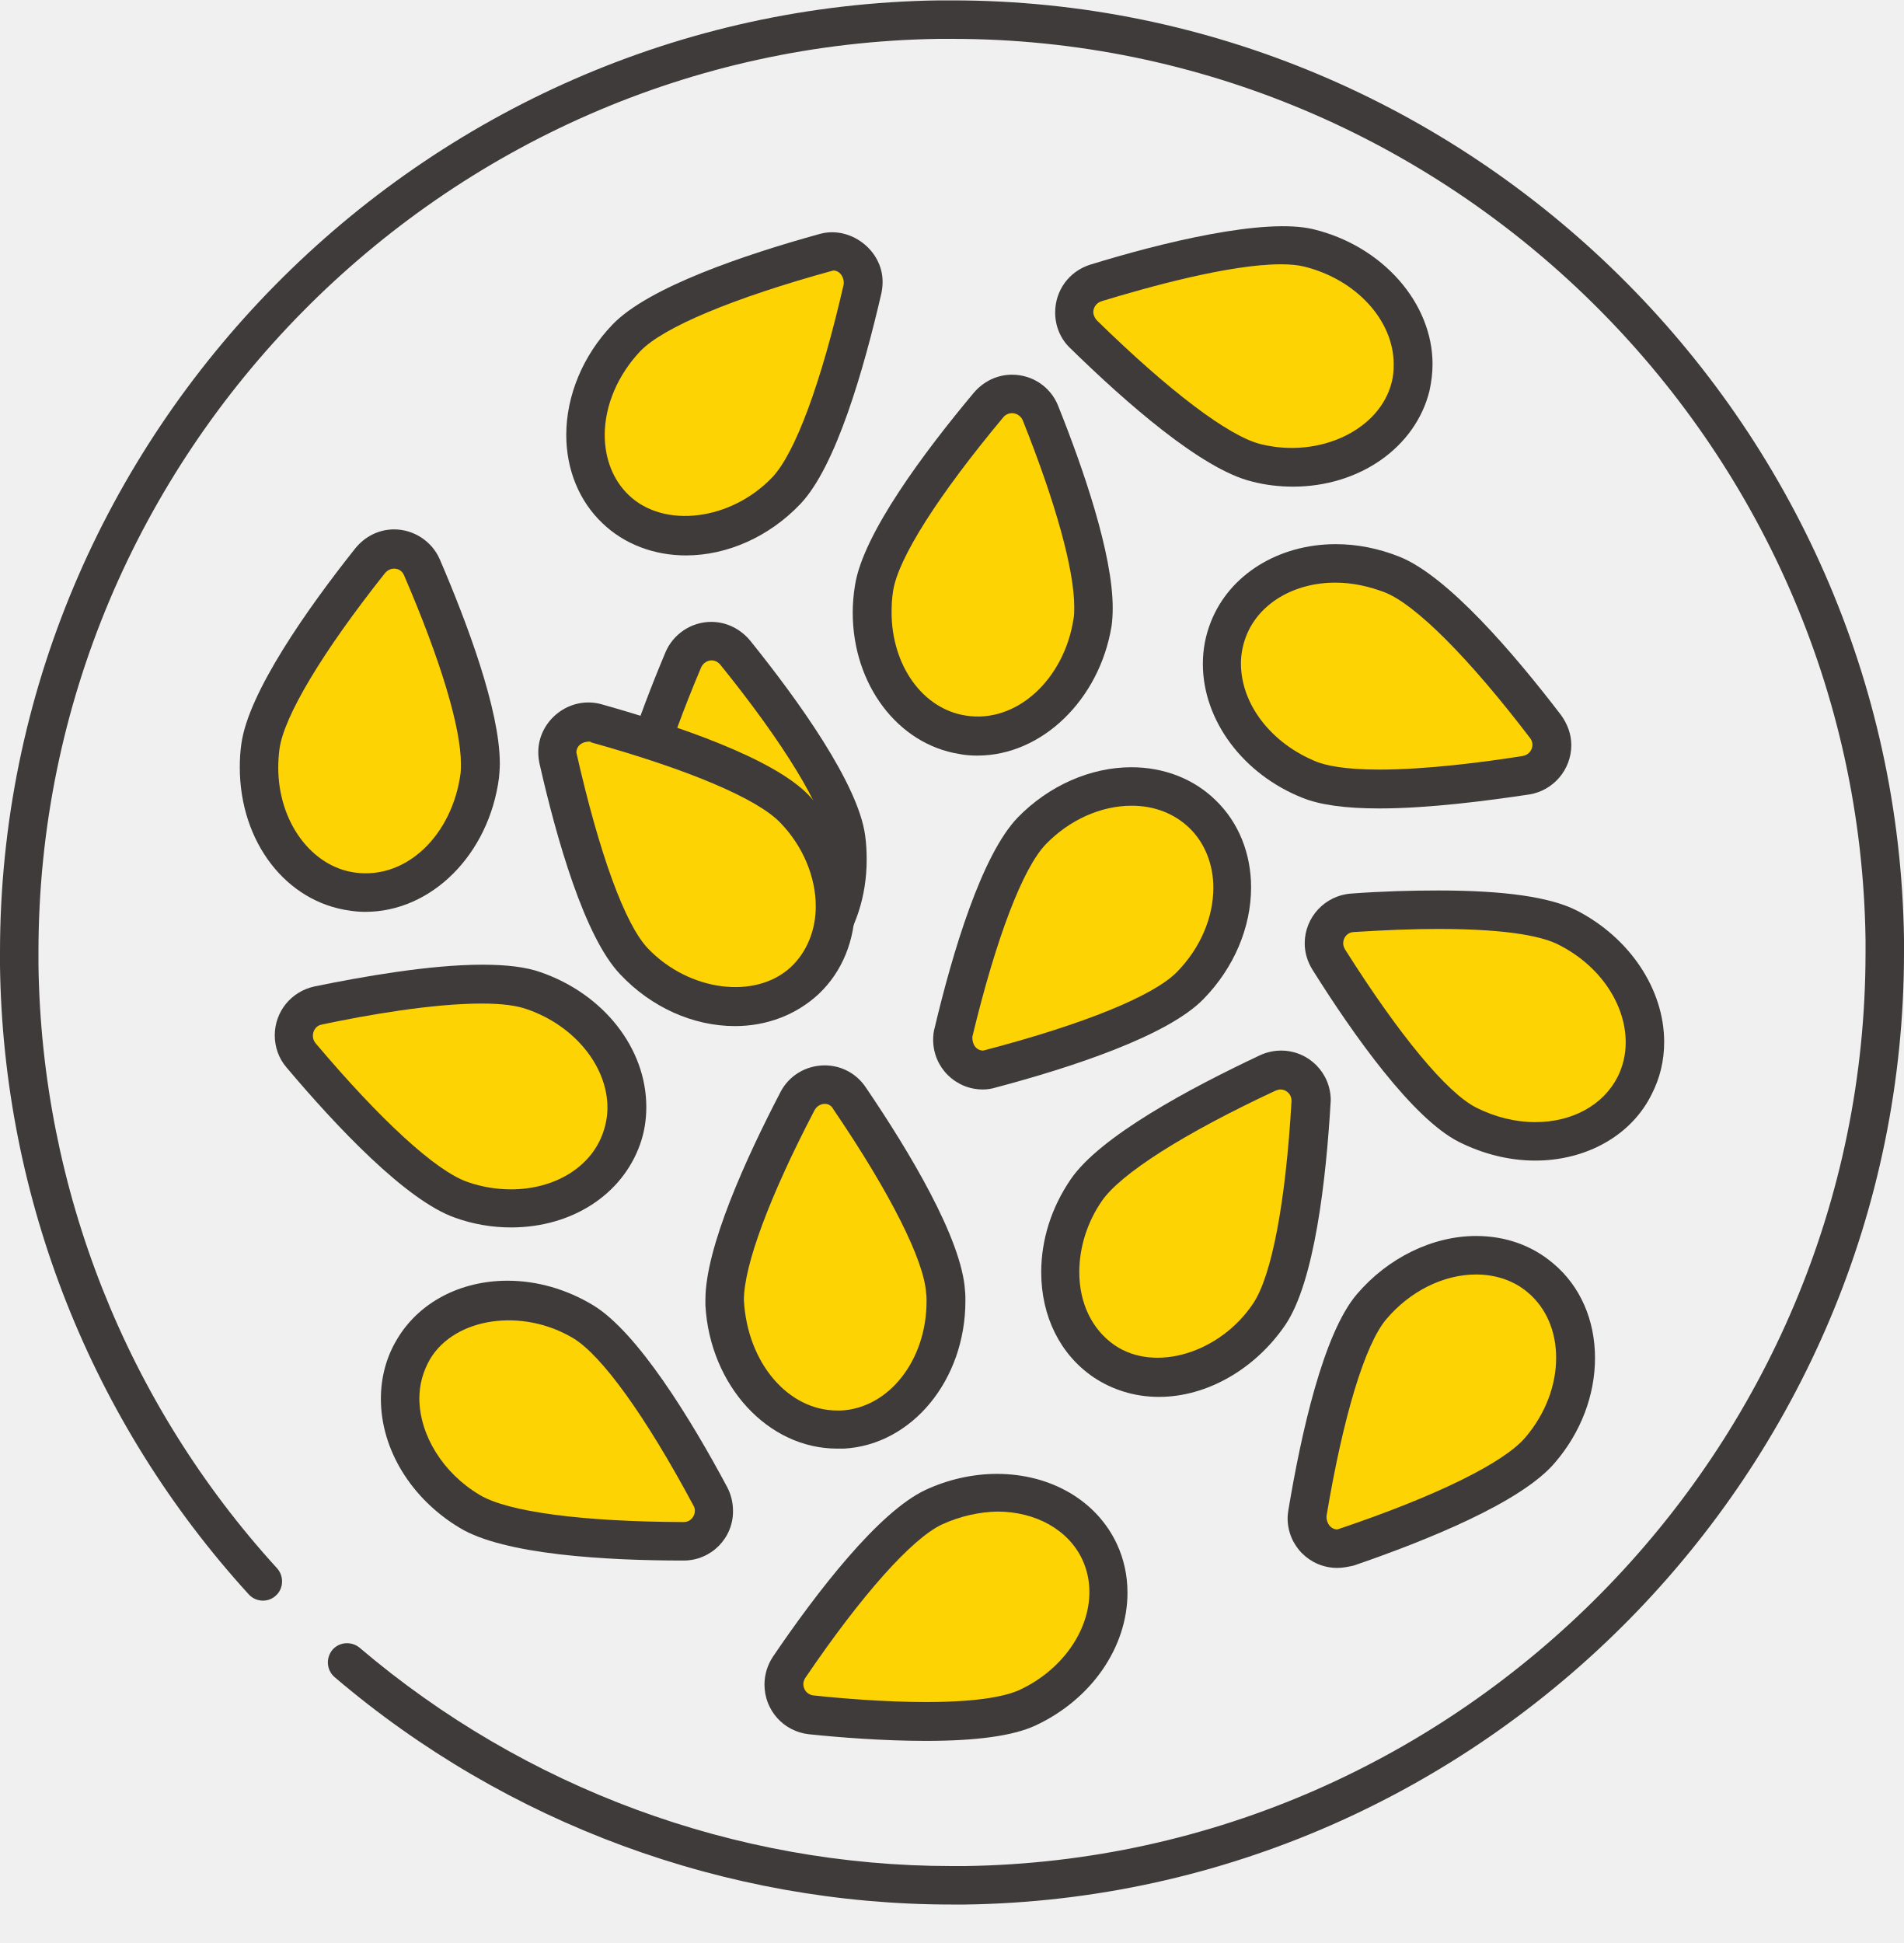
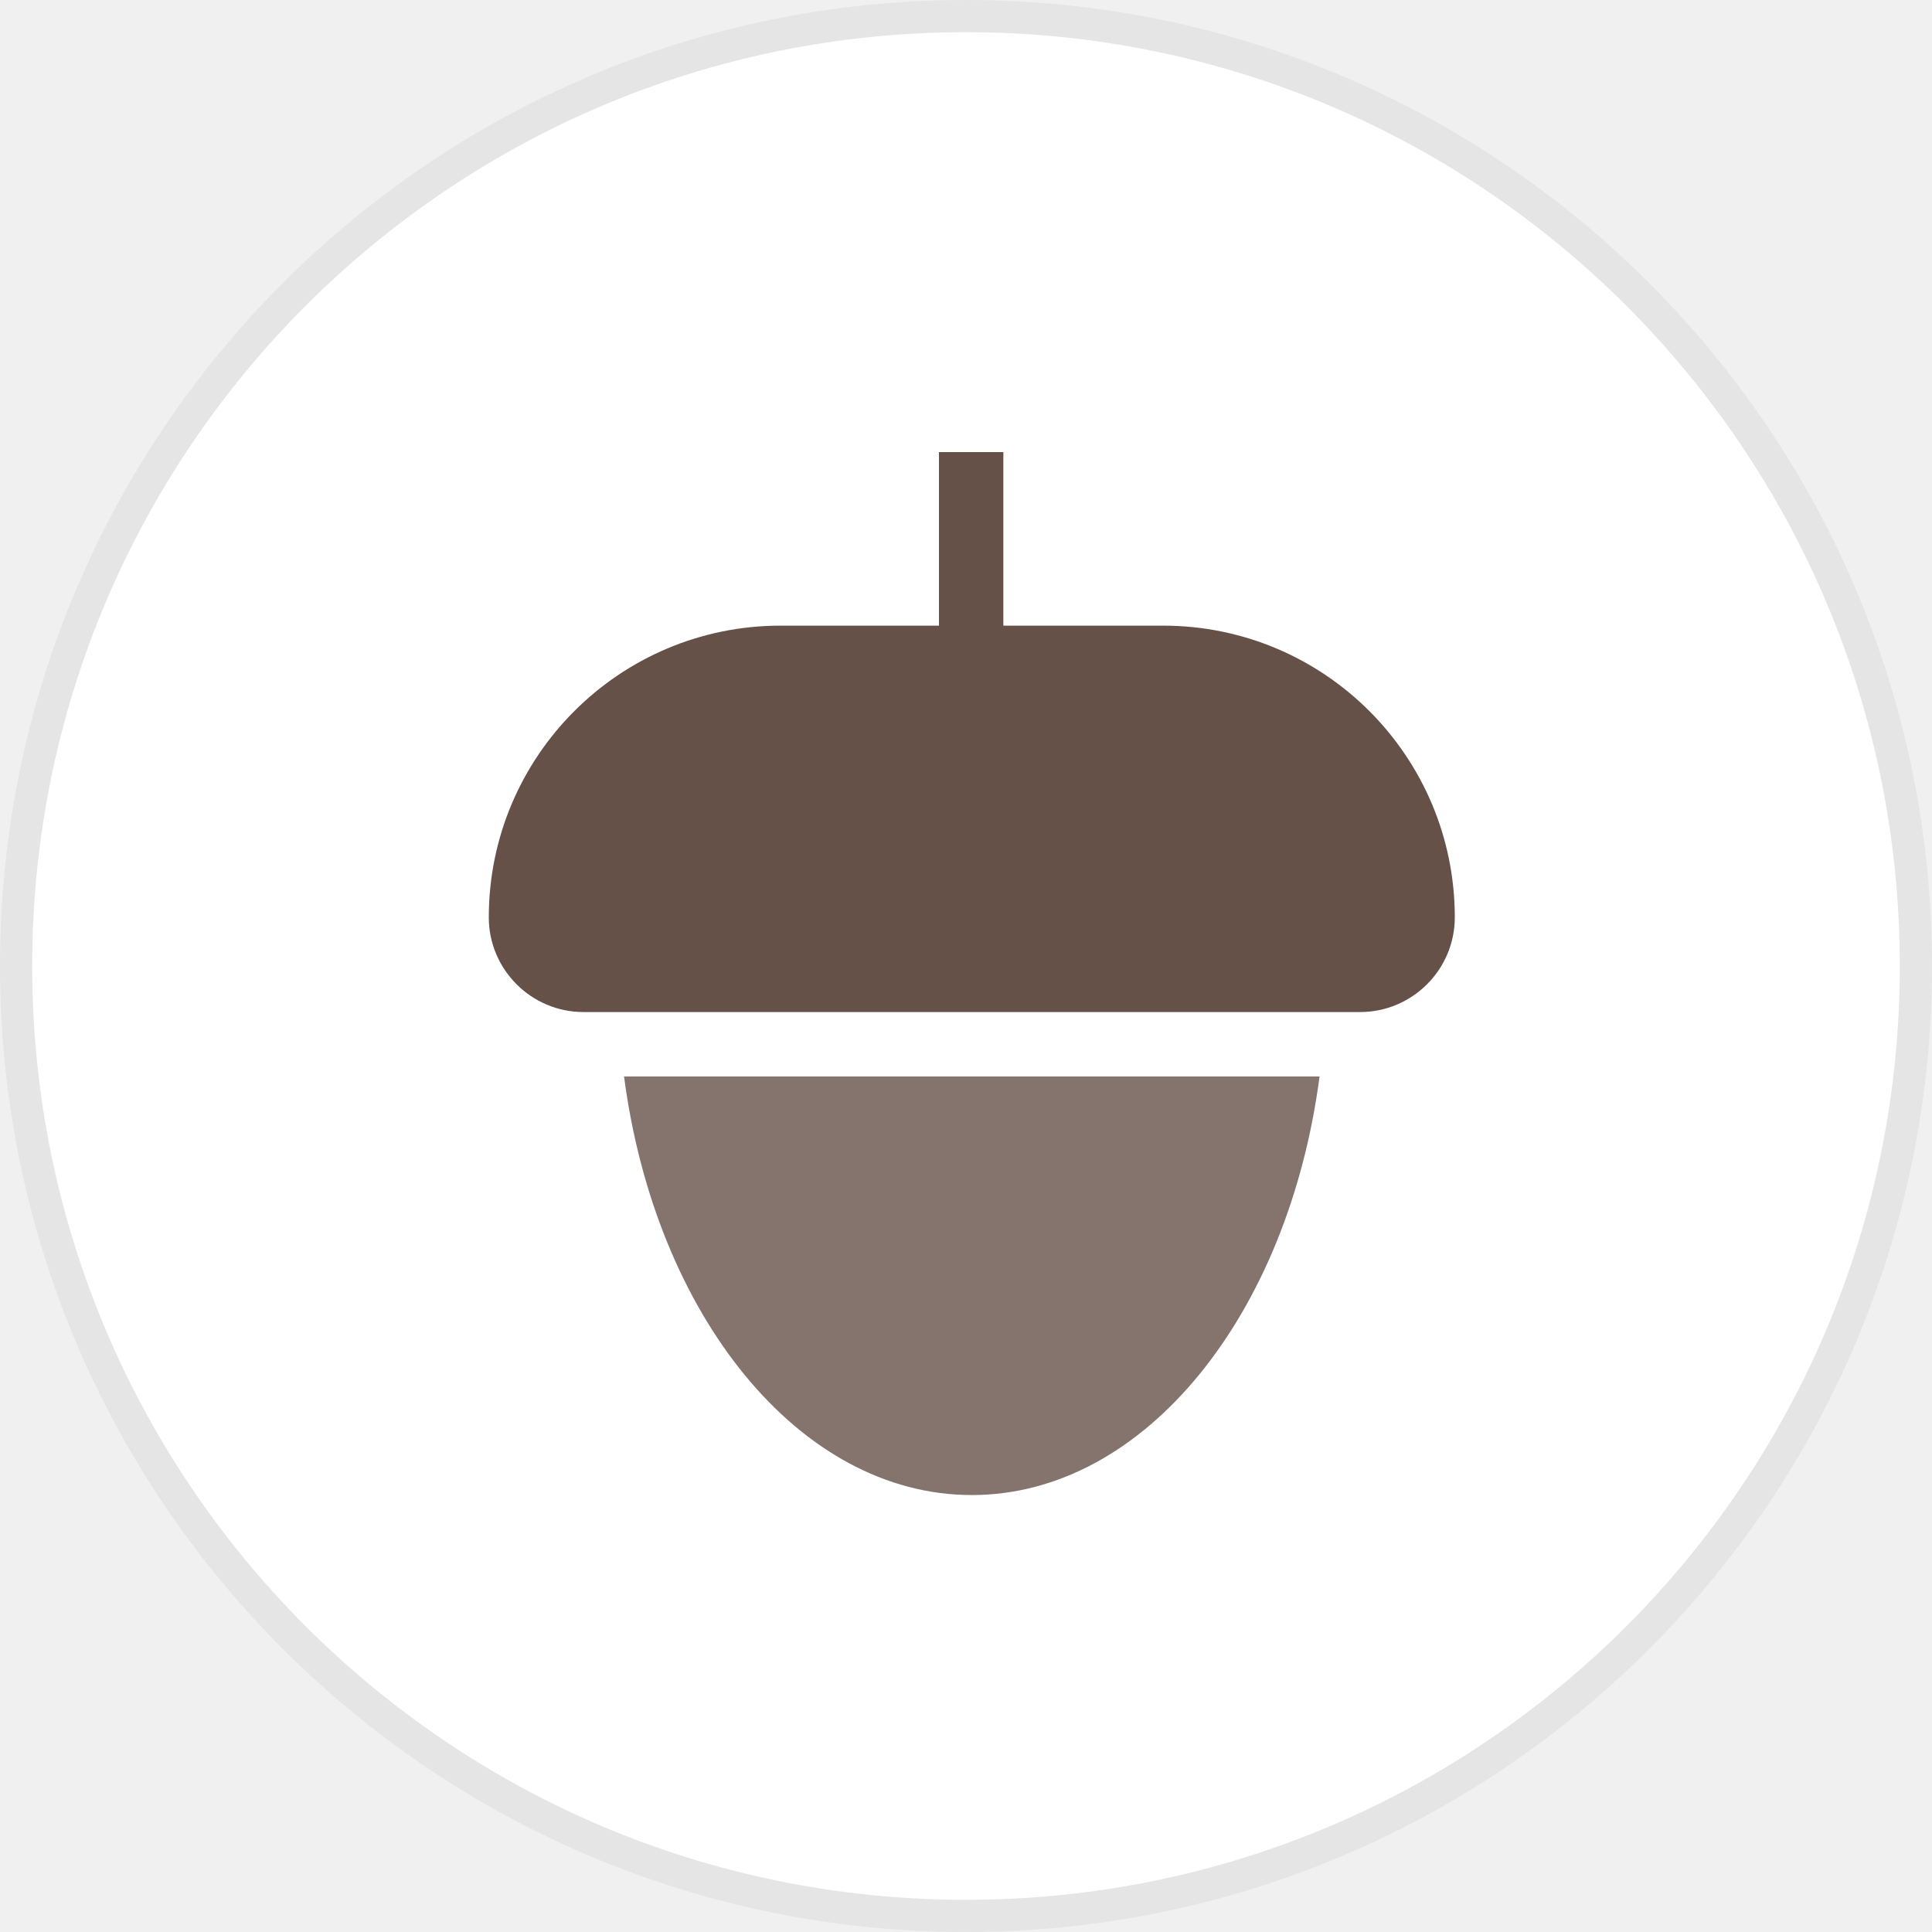
- <svg xmlns="http://www.w3.org/2000/svg" width="49" height="50" viewBox="0 0 49 50" fill="none">
-   <path d="M24.495 49.01C18.674 49.01 13.033 46.93 8.612 43.159C8.402 42.979 8.382 42.669 8.552 42.459C8.732 42.249 9.042 42.229 9.252 42.399C13.503 46.019 18.914 48.02 24.495 48.02H24.835C37.608 47.84 48.01 37.298 48.01 24.515V24.175C47.83 11.392 37.288 1 24.505 1H24.165C11.382 1.18 0.99 11.722 0.99 24.495V24.835C1.07 30.596 3.251 36.107 7.131 40.358C7.311 40.558 7.301 40.878 7.101 41.058C6.901 41.248 6.581 41.228 6.401 41.028C2.36 36.597 0.08 30.856 0 24.855V24.505C0 11.192 10.832 0.2 24.155 0.01H24.505C37.818 0.01 48.81 10.842 49 24.165V24.515C49 37.828 38.168 48.82 24.845 49.01H24.495Z" fill="#403B3B" />
-   <path d="M28.116 16.023C27.826 17.864 26.325 19.164 24.775 18.914C23.225 18.664 22.204 16.974 22.495 15.133C22.695 13.873 24.395 11.682 25.445 10.422C25.825 9.962 26.555 10.082 26.776 10.632C27.386 12.152 28.316 14.763 28.116 16.023Z" fill="#FED304" />
-   <path d="M25.155 19.444C25.005 19.444 24.845 19.434 24.695 19.404C23.105 19.154 21.945 17.614 21.945 15.763C21.945 15.533 21.965 15.293 22.005 15.053C22.215 13.733 23.785 11.632 25.065 10.102C25.315 9.812 25.665 9.642 26.045 9.642C26.575 9.642 27.046 9.962 27.235 10.452C27.876 12.052 28.636 14.253 28.636 15.643C28.636 15.813 28.626 15.973 28.606 16.113C28.296 18.004 26.815 19.444 25.155 19.444ZM26.045 10.632C25.985 10.632 25.895 10.652 25.825 10.732C24.155 12.733 23.115 14.363 22.985 15.203C22.955 15.393 22.945 15.573 22.945 15.753C22.945 17.123 23.745 18.244 24.855 18.414C26.155 18.624 27.386 17.484 27.626 15.933C27.646 15.843 27.646 15.733 27.646 15.623C27.646 14.663 27.175 12.953 26.315 10.802C26.255 10.682 26.135 10.632 26.045 10.632Z" fill="#403B3B" />
-   <path d="M21.784 21.564C22.044 23.415 20.994 25.085 19.434 25.305C17.873 25.525 16.403 24.205 16.143 22.355C15.963 21.094 16.943 18.504 17.584 16.983C17.814 16.433 18.544 16.333 18.924 16.793C19.954 18.074 21.614 20.304 21.784 21.564Z" fill="#FED304" />
-   <path d="M19.094 25.825C17.403 25.825 15.923 24.365 15.653 22.425C15.633 22.305 15.623 22.165 15.623 22.024C15.623 20.644 16.443 18.414 17.123 16.793C17.323 16.313 17.794 16.003 18.304 16.003C18.694 16.003 19.054 16.183 19.304 16.483C20.554 18.034 22.084 20.174 22.264 21.494C22.294 21.704 22.304 21.915 22.304 22.125C22.304 24.025 21.124 25.575 19.484 25.795C19.364 25.815 19.234 25.825 19.094 25.825ZM18.314 16.994C18.224 16.994 18.104 17.044 18.044 17.174C17.123 19.354 16.623 21.074 16.623 22.024C16.623 22.114 16.623 22.204 16.643 22.285C16.863 23.845 18.064 24.995 19.374 24.815C20.504 24.655 21.334 23.525 21.334 22.125C21.334 21.965 21.324 21.804 21.304 21.634C21.184 20.794 20.184 19.144 18.544 17.113C18.464 17.014 18.374 16.994 18.314 16.994Z" fill="#403B3B" />
-   <path d="M40.348 23.865C42.008 24.705 42.789 26.535 42.078 27.936C41.368 29.336 39.438 29.786 37.778 28.946C36.637 28.366 35.077 26.085 34.197 24.695C33.877 24.195 34.217 23.535 34.807 23.495C36.447 23.375 39.218 23.295 40.348 23.865Z" fill="#FED304" />
-   <path d="M39.508 29.866C38.838 29.866 38.168 29.696 37.547 29.386C36.357 28.786 34.837 26.645 33.777 24.955C33.647 24.745 33.577 24.515 33.577 24.275C33.577 23.605 34.097 23.045 34.767 22.995C35.567 22.935 36.327 22.915 37.017 22.915C38.728 22.915 39.888 23.085 40.568 23.425C41.938 24.125 42.828 25.455 42.828 26.816C42.828 27.296 42.718 27.746 42.508 28.156C41.988 29.216 40.828 29.866 39.508 29.866ZM37.017 23.905C36.347 23.905 35.617 23.935 34.837 23.985C34.657 23.995 34.567 24.145 34.567 24.275C34.567 24.325 34.587 24.385 34.617 24.435C36.007 26.635 37.237 28.126 37.998 28.506C38.478 28.746 38.998 28.876 39.508 28.876C40.468 28.876 41.258 28.436 41.628 27.716C41.768 27.436 41.838 27.136 41.838 26.826C41.838 25.835 41.168 24.845 40.118 24.315C39.758 24.125 38.928 23.905 37.017 23.905Z" fill="#403B3B" />
-   <path d="M20.444 20.814C21.734 22.165 21.854 24.145 20.714 25.225C19.574 26.305 17.613 26.095 16.323 24.745C15.443 23.825 14.733 21.144 14.363 19.544C14.233 18.964 14.763 18.454 15.343 18.614C16.923 19.044 19.564 19.884 20.444 20.814Z" fill="#FED304" />
-   <path d="M18.914 26.405C17.843 26.405 16.763 25.925 15.963 25.075C15.043 24.115 14.323 21.584 13.883 19.644C13.863 19.544 13.853 19.454 13.853 19.354C13.853 18.534 14.663 17.894 15.483 18.124C17.403 18.664 19.894 19.504 20.814 20.464C21.564 21.254 22.004 22.294 22.004 23.305C22.004 24.195 21.674 25.005 21.074 25.575C20.494 26.115 19.734 26.405 18.914 26.405ZM15.173 19.084C14.953 19.084 14.833 19.214 14.833 19.364C15.423 21.974 16.083 23.785 16.673 24.405C17.733 25.515 19.454 25.735 20.364 24.875C20.764 24.495 20.994 23.935 20.994 23.325C20.994 22.565 20.664 21.774 20.084 21.174C19.494 20.554 17.724 19.804 15.213 19.104C15.193 19.084 15.183 19.084 15.173 19.084Z" fill="#403B3B" />
-   <path d="M26.555 21.384C27.856 20.044 29.826 19.854 30.956 20.954C32.087 22.055 31.937 24.025 30.636 25.365C29.746 26.275 27.096 27.096 25.505 27.516C24.925 27.666 24.395 27.155 24.535 26.575C24.915 24.965 25.665 22.305 26.555 21.384Z" fill="#FED304" />
-   <path d="M25.295 28.036C24.585 28.036 24.015 27.466 24.015 26.756C24.015 26.655 24.025 26.545 24.055 26.445C24.515 24.505 25.265 21.994 26.195 21.034C26.995 20.214 28.066 19.744 29.116 19.744C29.956 19.744 30.726 20.044 31.286 20.594C31.877 21.164 32.197 21.965 32.197 22.835C32.197 23.865 31.756 24.905 30.976 25.705C30.046 26.665 27.546 27.476 25.625 27.986C25.525 28.016 25.415 28.036 25.295 28.036ZM29.126 20.734C28.336 20.734 27.526 21.094 26.916 21.724C26.325 22.335 25.635 24.135 25.025 26.675C25.015 26.905 25.145 27.035 25.305 27.035C27.906 26.355 29.686 25.625 30.286 25.015C30.886 24.405 31.226 23.615 31.226 22.845C31.226 22.244 31.006 21.694 30.616 21.314C30.226 20.934 29.706 20.734 29.126 20.734Z" fill="#403B3B" />
-   <path d="M24.335 33.237C24.445 35.097 23.255 36.688 21.684 36.778C20.114 36.867 18.754 35.427 18.644 33.567C18.574 32.297 19.754 29.786 20.514 28.336C20.794 27.806 21.524 27.766 21.864 28.256C22.795 29.616 24.255 31.966 24.335 33.237Z" fill="#FED304" />
-   <path d="M21.544 37.278C19.764 37.278 18.274 35.657 18.154 33.597V33.447C18.154 32.096 19.204 29.796 20.084 28.106C20.304 27.676 20.744 27.416 21.224 27.416C21.654 27.416 22.044 27.626 22.284 27.986C23.405 29.636 24.755 31.887 24.835 33.217C24.845 33.307 24.845 33.397 24.845 33.477C24.845 35.507 23.475 37.178 21.724 37.278C21.664 37.278 21.604 37.278 21.544 37.278ZM21.224 28.406C21.174 28.406 21.044 28.426 20.964 28.566C19.804 30.786 19.144 32.567 19.144 33.457C19.234 35.087 20.294 36.297 21.544 36.297H21.654C22.884 36.227 23.845 34.997 23.845 33.487C23.845 33.417 23.845 33.347 23.835 33.287C23.785 32.437 22.915 30.706 21.454 28.556C21.384 28.416 21.274 28.406 21.224 28.406Z" fill="#403B3B" />
-   <path d="M24.035 38.778C25.725 37.988 27.636 38.508 28.296 39.938C28.956 41.368 28.126 43.159 26.425 43.939C25.265 44.479 22.505 44.299 20.874 44.129C20.284 44.069 19.974 43.399 20.304 42.909C21.234 41.548 22.885 39.318 24.035 38.778Z" fill="#FED304" />
-   <path d="M23.825 44.799C22.735 44.799 21.594 44.709 20.824 44.629C20.164 44.559 19.674 44.009 19.674 43.349C19.674 43.089 19.754 42.839 19.894 42.629C21.014 40.978 22.614 38.898 23.825 38.338C24.405 38.068 25.045 37.928 25.655 37.928C27.046 37.928 28.226 38.618 28.746 39.738C28.926 40.128 29.016 40.548 29.016 40.988C29.016 42.389 28.086 43.739 26.635 44.409C26.065 44.669 25.135 44.799 23.825 44.799ZM24.245 39.228C23.475 39.588 22.184 41.028 20.724 43.179C20.694 43.229 20.674 43.279 20.674 43.339C20.674 43.469 20.764 43.609 20.934 43.629C21.684 43.709 22.785 43.799 23.835 43.799C25.265 43.799 25.925 43.629 26.235 43.489C27.316 42.989 28.036 41.979 28.036 40.968C28.036 40.678 27.976 40.398 27.856 40.138C27.506 39.378 26.665 38.898 25.665 38.898C25.195 38.908 24.705 39.018 24.245 39.228Z" fill="#403B3B" />
-   <path d="M35.287 33.627C36.497 32.207 38.448 31.866 39.648 32.887C40.848 33.907 40.838 35.877 39.638 37.308C38.818 38.278 36.227 39.278 34.677 39.808C34.117 39.998 33.547 39.528 33.647 38.938C33.917 37.318 34.467 34.597 35.287 33.627Z" fill="#FED304" />
-   <path d="M34.417 40.348C33.707 40.348 33.137 39.778 33.137 39.068C33.137 38.998 33.147 38.928 33.157 38.858C33.487 36.877 34.057 34.317 34.917 33.307C35.717 32.367 36.867 31.806 37.988 31.806C38.738 31.806 39.428 32.047 39.978 32.517C40.668 33.097 41.048 33.967 41.048 34.947C41.048 35.897 40.688 36.858 40.018 37.638C39.158 38.658 36.727 39.638 34.837 40.288C34.697 40.318 34.557 40.348 34.417 40.348ZM37.988 32.797C37.147 32.797 36.287 33.227 35.677 33.947C35.127 34.597 34.567 36.447 34.137 39.018C34.137 39.228 34.267 39.358 34.417 39.358C36.977 38.498 38.708 37.638 39.258 36.987C39.768 36.387 40.048 35.657 40.048 34.937C40.048 34.257 39.788 33.657 39.328 33.267C38.968 32.957 38.498 32.797 37.988 32.797Z" fill="#403B3B" />
-   <path d="M12.342 19.974C12.092 21.824 10.632 23.155 9.072 22.945C7.511 22.735 6.451 21.074 6.691 19.224C6.861 17.964 8.502 15.723 9.522 14.433C9.892 13.963 10.622 14.063 10.862 14.613C11.512 16.123 12.512 18.704 12.342 19.974Z" fill="#FED304" />
-   <path d="M9.402 23.465C9.272 23.465 9.142 23.455 9.012 23.435C7.361 23.215 6.171 21.664 6.171 19.744C6.171 19.544 6.181 19.354 6.211 19.144C6.391 17.824 7.902 15.673 9.142 14.113C9.392 13.803 9.752 13.623 10.142 13.623C10.652 13.623 11.122 13.933 11.322 14.403C12.022 16.033 12.863 18.274 12.863 19.644C12.863 19.774 12.852 19.904 12.842 20.014C12.582 21.994 11.102 23.465 9.402 23.465ZM10.142 14.633C10.082 14.633 9.992 14.653 9.912 14.743C8.292 16.783 7.301 18.444 7.191 19.284C7.171 19.444 7.161 19.594 7.161 19.754C7.161 21.144 8.012 22.305 9.142 22.455C10.472 22.635 11.642 21.474 11.852 19.904C11.862 19.824 11.862 19.744 11.862 19.664C11.862 18.724 11.342 16.994 10.402 14.813C10.352 14.683 10.242 14.633 10.142 14.633Z" fill="#403B3B" />
-   <path d="M20.234 12.633C18.944 13.983 16.973 14.193 15.843 13.113C14.713 12.032 14.833 10.052 16.123 8.702C17.003 7.782 19.644 6.941 21.224 6.501C21.794 6.341 22.334 6.851 22.204 7.432C21.834 9.032 21.114 11.712 20.234 12.633Z" fill="#FED304" />
-   <path d="M17.653 14.293C16.833 14.293 16.063 14.003 15.503 13.463C14.903 12.893 14.573 12.082 14.573 11.192C14.573 10.182 15.003 9.142 15.763 8.352C16.683 7.391 19.174 6.551 21.094 6.021C21.874 5.801 22.714 6.431 22.714 7.251C22.714 7.351 22.704 7.442 22.684 7.542C22.234 9.492 21.514 12.012 20.594 12.973C19.794 13.813 18.714 14.293 17.653 14.293ZM21.444 6.961C18.854 7.672 17.073 8.422 16.483 9.032C15.903 9.642 15.563 10.432 15.563 11.192C15.563 11.812 15.783 12.363 16.183 12.743C17.093 13.613 18.814 13.393 19.874 12.283C20.464 11.662 21.134 9.852 21.714 7.311C21.724 7.101 21.594 6.961 21.444 6.961Z" fill="#403B3B" />
-   <path d="M33.677 6.381C35.487 6.821 36.657 8.412 36.287 9.942C35.917 11.472 34.147 12.352 32.336 11.912C31.096 11.612 29.046 9.742 27.875 8.592C27.445 8.172 27.625 7.452 28.196 7.281C29.766 6.801 32.436 6.081 33.677 6.381Z" fill="#FED304" />
-   <path d="M33.277 12.523C32.927 12.523 32.566 12.482 32.226 12.393C30.926 12.082 28.956 10.342 27.535 8.952C27.285 8.712 27.155 8.382 27.155 8.042C27.155 7.472 27.515 6.981 28.056 6.811C29.866 6.251 32.547 5.591 33.807 5.901C35.577 6.331 36.867 7.792 36.867 9.372C36.867 9.602 36.837 9.832 36.787 10.062C36.427 11.512 34.987 12.523 33.277 12.523ZM32.967 6.801C31.626 6.801 29.496 7.402 28.346 7.752C28.196 7.802 28.136 7.932 28.136 8.032C28.136 8.082 28.156 8.162 28.226 8.242C30.086 10.062 31.626 11.232 32.456 11.432C33.977 11.802 35.517 11.052 35.817 9.832C35.857 9.682 35.867 9.532 35.867 9.372C35.867 8.242 34.897 7.191 33.567 6.861C33.407 6.821 33.207 6.801 32.967 6.801Z" fill="#403B3B" />
-   <path d="M13.733 25.495C15.493 26.105 16.513 27.806 15.993 29.286C15.473 30.766 13.633 31.486 11.872 30.876C10.662 30.456 8.802 28.406 7.741 27.155C7.361 26.695 7.601 26.005 8.182 25.875C9.792 25.535 12.523 25.075 13.733 25.495Z" fill="#FED304" />
-   <path d="M13.152 31.586C12.672 31.586 12.182 31.506 11.712 31.336C10.452 30.896 8.652 28.986 7.371 27.466C7.171 27.235 7.071 26.936 7.071 26.645C7.071 26.035 7.491 25.515 8.092 25.385C9.312 25.135 11.052 24.825 12.412 24.825C13.043 24.825 13.533 24.885 13.903 25.015C15.533 25.575 16.633 26.976 16.633 28.486C16.633 28.816 16.583 29.136 16.473 29.446C16.013 30.746 14.713 31.586 13.152 31.586ZM12.402 25.825C11.132 25.825 9.462 26.115 8.282 26.365C8.122 26.395 8.052 26.535 8.052 26.655C8.052 26.725 8.072 26.785 8.122 26.846C9.802 28.836 11.222 30.136 12.032 30.416C12.402 30.546 12.783 30.606 13.152 30.606C14.283 30.606 15.223 30.026 15.523 29.136C15.593 28.936 15.633 28.716 15.633 28.506C15.633 27.436 14.783 26.395 13.573 25.975C13.303 25.875 12.912 25.825 12.402 25.825Z" fill="#403B3B" />
-   <path d="M32.657 33.827C31.606 35.367 29.706 35.907 28.406 35.027C27.105 34.147 26.895 32.176 27.946 30.636C28.666 29.576 31.126 28.316 32.617 27.626C33.157 27.376 33.767 27.786 33.737 28.386C33.637 30.006 33.377 32.767 32.657 33.827Z" fill="#FED304" />
-   <path d="M29.826 35.947C29.206 35.947 28.626 35.767 28.136 35.437C27.286 34.857 26.796 33.877 26.796 32.737C26.796 31.907 27.056 31.076 27.556 30.346C28.306 29.246 30.616 28.006 32.427 27.155C32.597 27.076 32.787 27.035 32.967 27.035C33.677 27.035 34.247 27.606 34.247 28.316C34.127 30.386 33.827 32.987 33.077 34.097C32.297 35.237 31.056 35.947 29.826 35.947ZM32.957 28.036C32.917 28.036 32.877 28.046 32.827 28.066C30.466 29.166 28.836 30.206 28.356 30.906C27.976 31.456 27.776 32.106 27.776 32.737C27.776 33.537 28.106 34.217 28.686 34.617C29.726 35.327 31.396 34.817 32.247 33.547C32.727 32.837 33.087 30.946 33.237 28.346C33.247 28.146 33.087 28.036 32.957 28.036Z" fill="#403B3B" />
-   <path d="M12.092 38.888C10.492 37.928 9.852 36.057 10.652 34.707C11.462 33.357 13.412 33.047 15.013 34.007C16.103 34.667 17.513 37.048 18.284 38.498C18.564 39.028 18.183 39.658 17.593 39.658C15.953 39.658 13.182 39.548 12.092 38.888Z" fill="#FED304" />
-   <path d="M17.593 40.158C15.593 40.158 12.972 40.008 11.832 39.318C10.582 38.568 9.802 37.298 9.802 35.997C9.802 35.447 9.942 34.917 10.222 34.457C10.782 33.517 11.842 32.957 13.062 32.957C13.823 32.957 14.583 33.177 15.263 33.587C16.403 34.277 17.773 36.507 18.714 38.268C18.814 38.458 18.864 38.668 18.864 38.878C18.874 39.578 18.303 40.158 17.593 40.158ZM12.342 38.468C13.072 38.908 14.993 39.158 17.593 39.168C17.773 39.168 17.883 39.018 17.883 38.878C17.883 38.828 17.873 38.788 17.843 38.738C16.613 36.437 15.483 34.877 14.753 34.437C13.432 33.647 11.712 33.907 11.072 34.967C10.892 35.277 10.792 35.617 10.792 35.997C10.802 36.938 11.402 37.908 12.342 38.468Z" fill="#403B3B" />
-   <path d="M33.697 20.074C31.966 19.384 31.026 17.644 31.606 16.183C32.187 14.723 34.067 14.103 35.797 14.793C36.977 15.263 38.748 17.404 39.748 18.704C40.108 19.174 39.838 19.864 39.248 19.954C37.638 20.204 34.887 20.544 33.697 20.074Z" fill="#FED304" />
-   <path d="M35.497 20.804C34.627 20.804 33.977 20.714 33.527 20.534C31.986 19.924 30.956 18.534 30.956 17.084C30.956 16.703 31.026 16.343 31.166 15.993C31.646 14.783 32.907 14.003 34.377 14.003C34.927 14.003 35.477 14.113 36.007 14.323C37.248 14.813 38.958 16.813 40.168 18.394C40.338 18.624 40.438 18.894 40.438 19.174C40.438 19.804 39.978 20.344 39.358 20.444C38.288 20.604 36.778 20.804 35.497 20.804ZM34.367 14.993C33.307 14.993 32.407 15.523 32.077 16.353C31.986 16.583 31.936 16.823 31.936 17.073C31.936 18.124 32.717 19.134 33.887 19.604C34.117 19.694 34.587 19.804 35.497 19.804C36.718 19.804 38.178 19.614 39.188 19.454C39.358 19.424 39.438 19.284 39.438 19.164C39.438 19.104 39.418 19.044 39.378 18.994C37.798 16.923 36.427 15.553 35.637 15.243C35.217 15.083 34.787 14.993 34.367 14.993Z" fill="#403B3B" />
+ <svg xmlns="http://www.w3.org/2000/svg" width="60" height="60" viewBox="0 0 60 60" fill="none">
+   <circle cx="30" cy="30" r="29.5" fill="white" stroke="#E5E5E5" />
+   <path d="M36.12 19.43H31.16V14.04H29.16V19.43H24.24C19.24 19.43 15.18 23.49 15.18 28.49C15.18 30.11 16.5 31.43 18.12 31.43H42.24C43.86 31.43 45.18 30.11 45.18 28.49C45.18 23.49 41.13 19.43 36.12 19.43Z" fill="#665148" />
+   <path d="M19.38 33.43C20.35 40.83 24.81 46.43 30.18 46.43C35.55 46.43 40.01 40.83 40.98 33.43H19.38Z" fill="#85746D" />
</svg>
